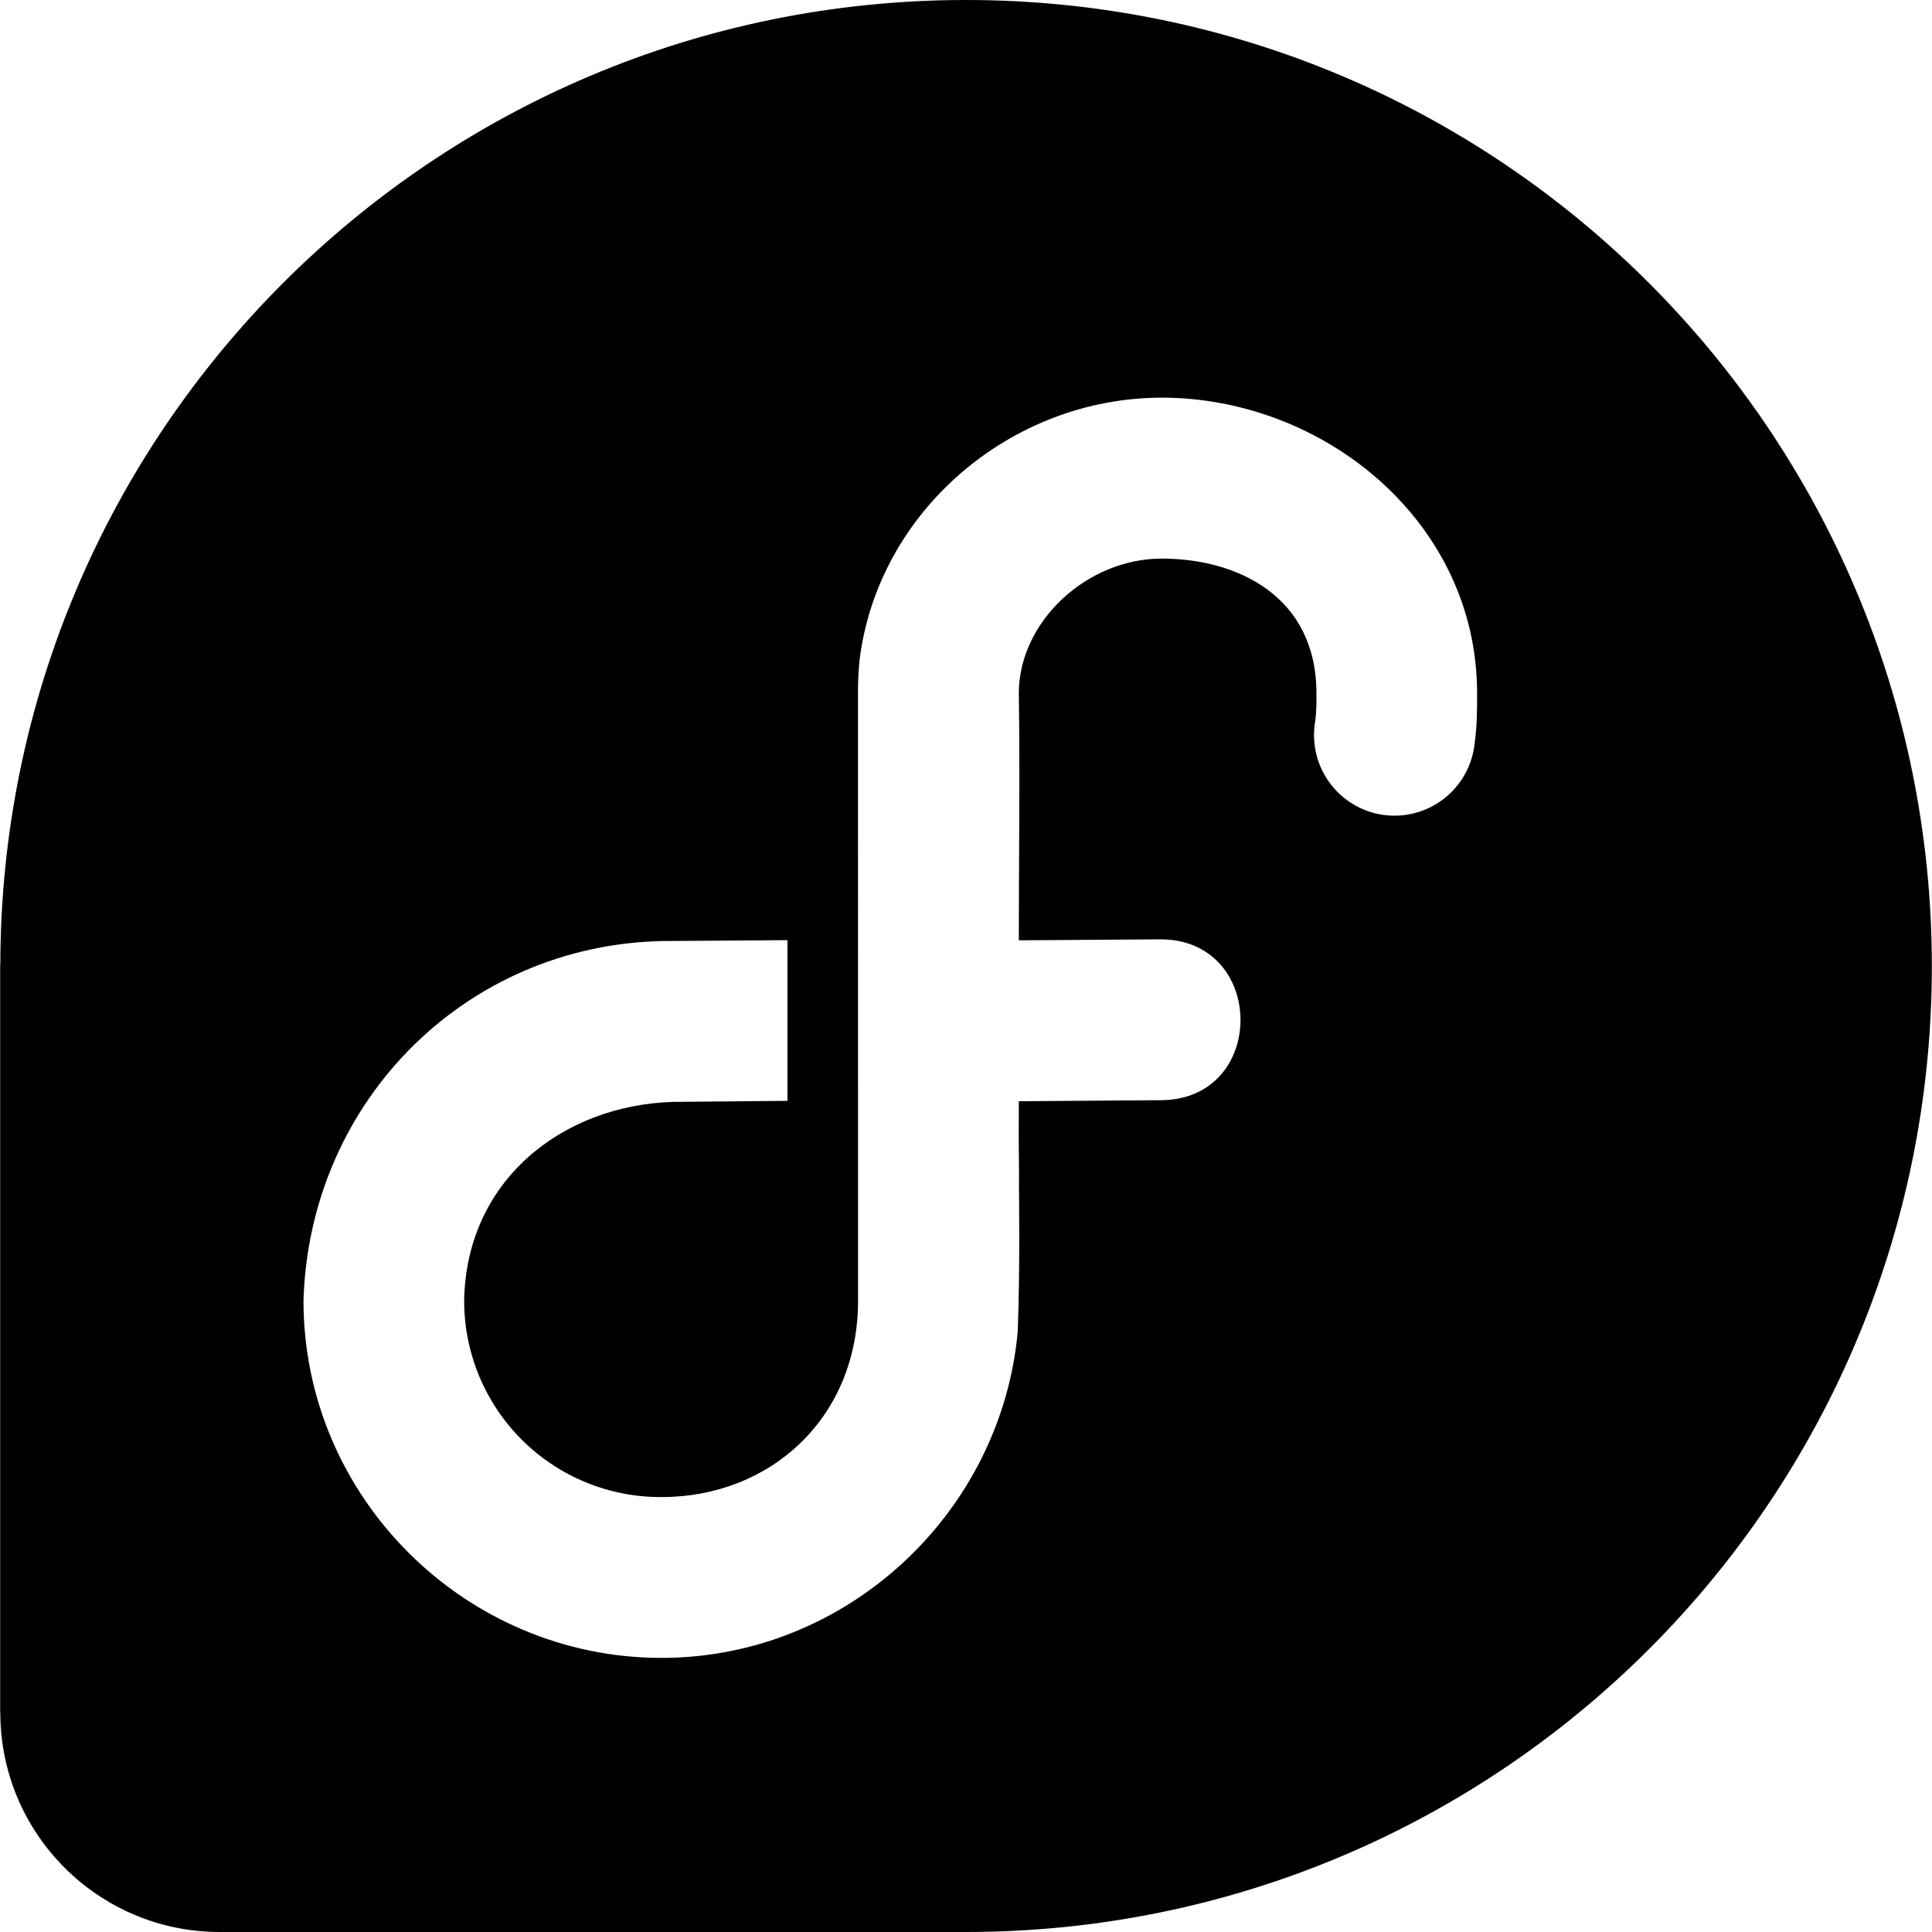
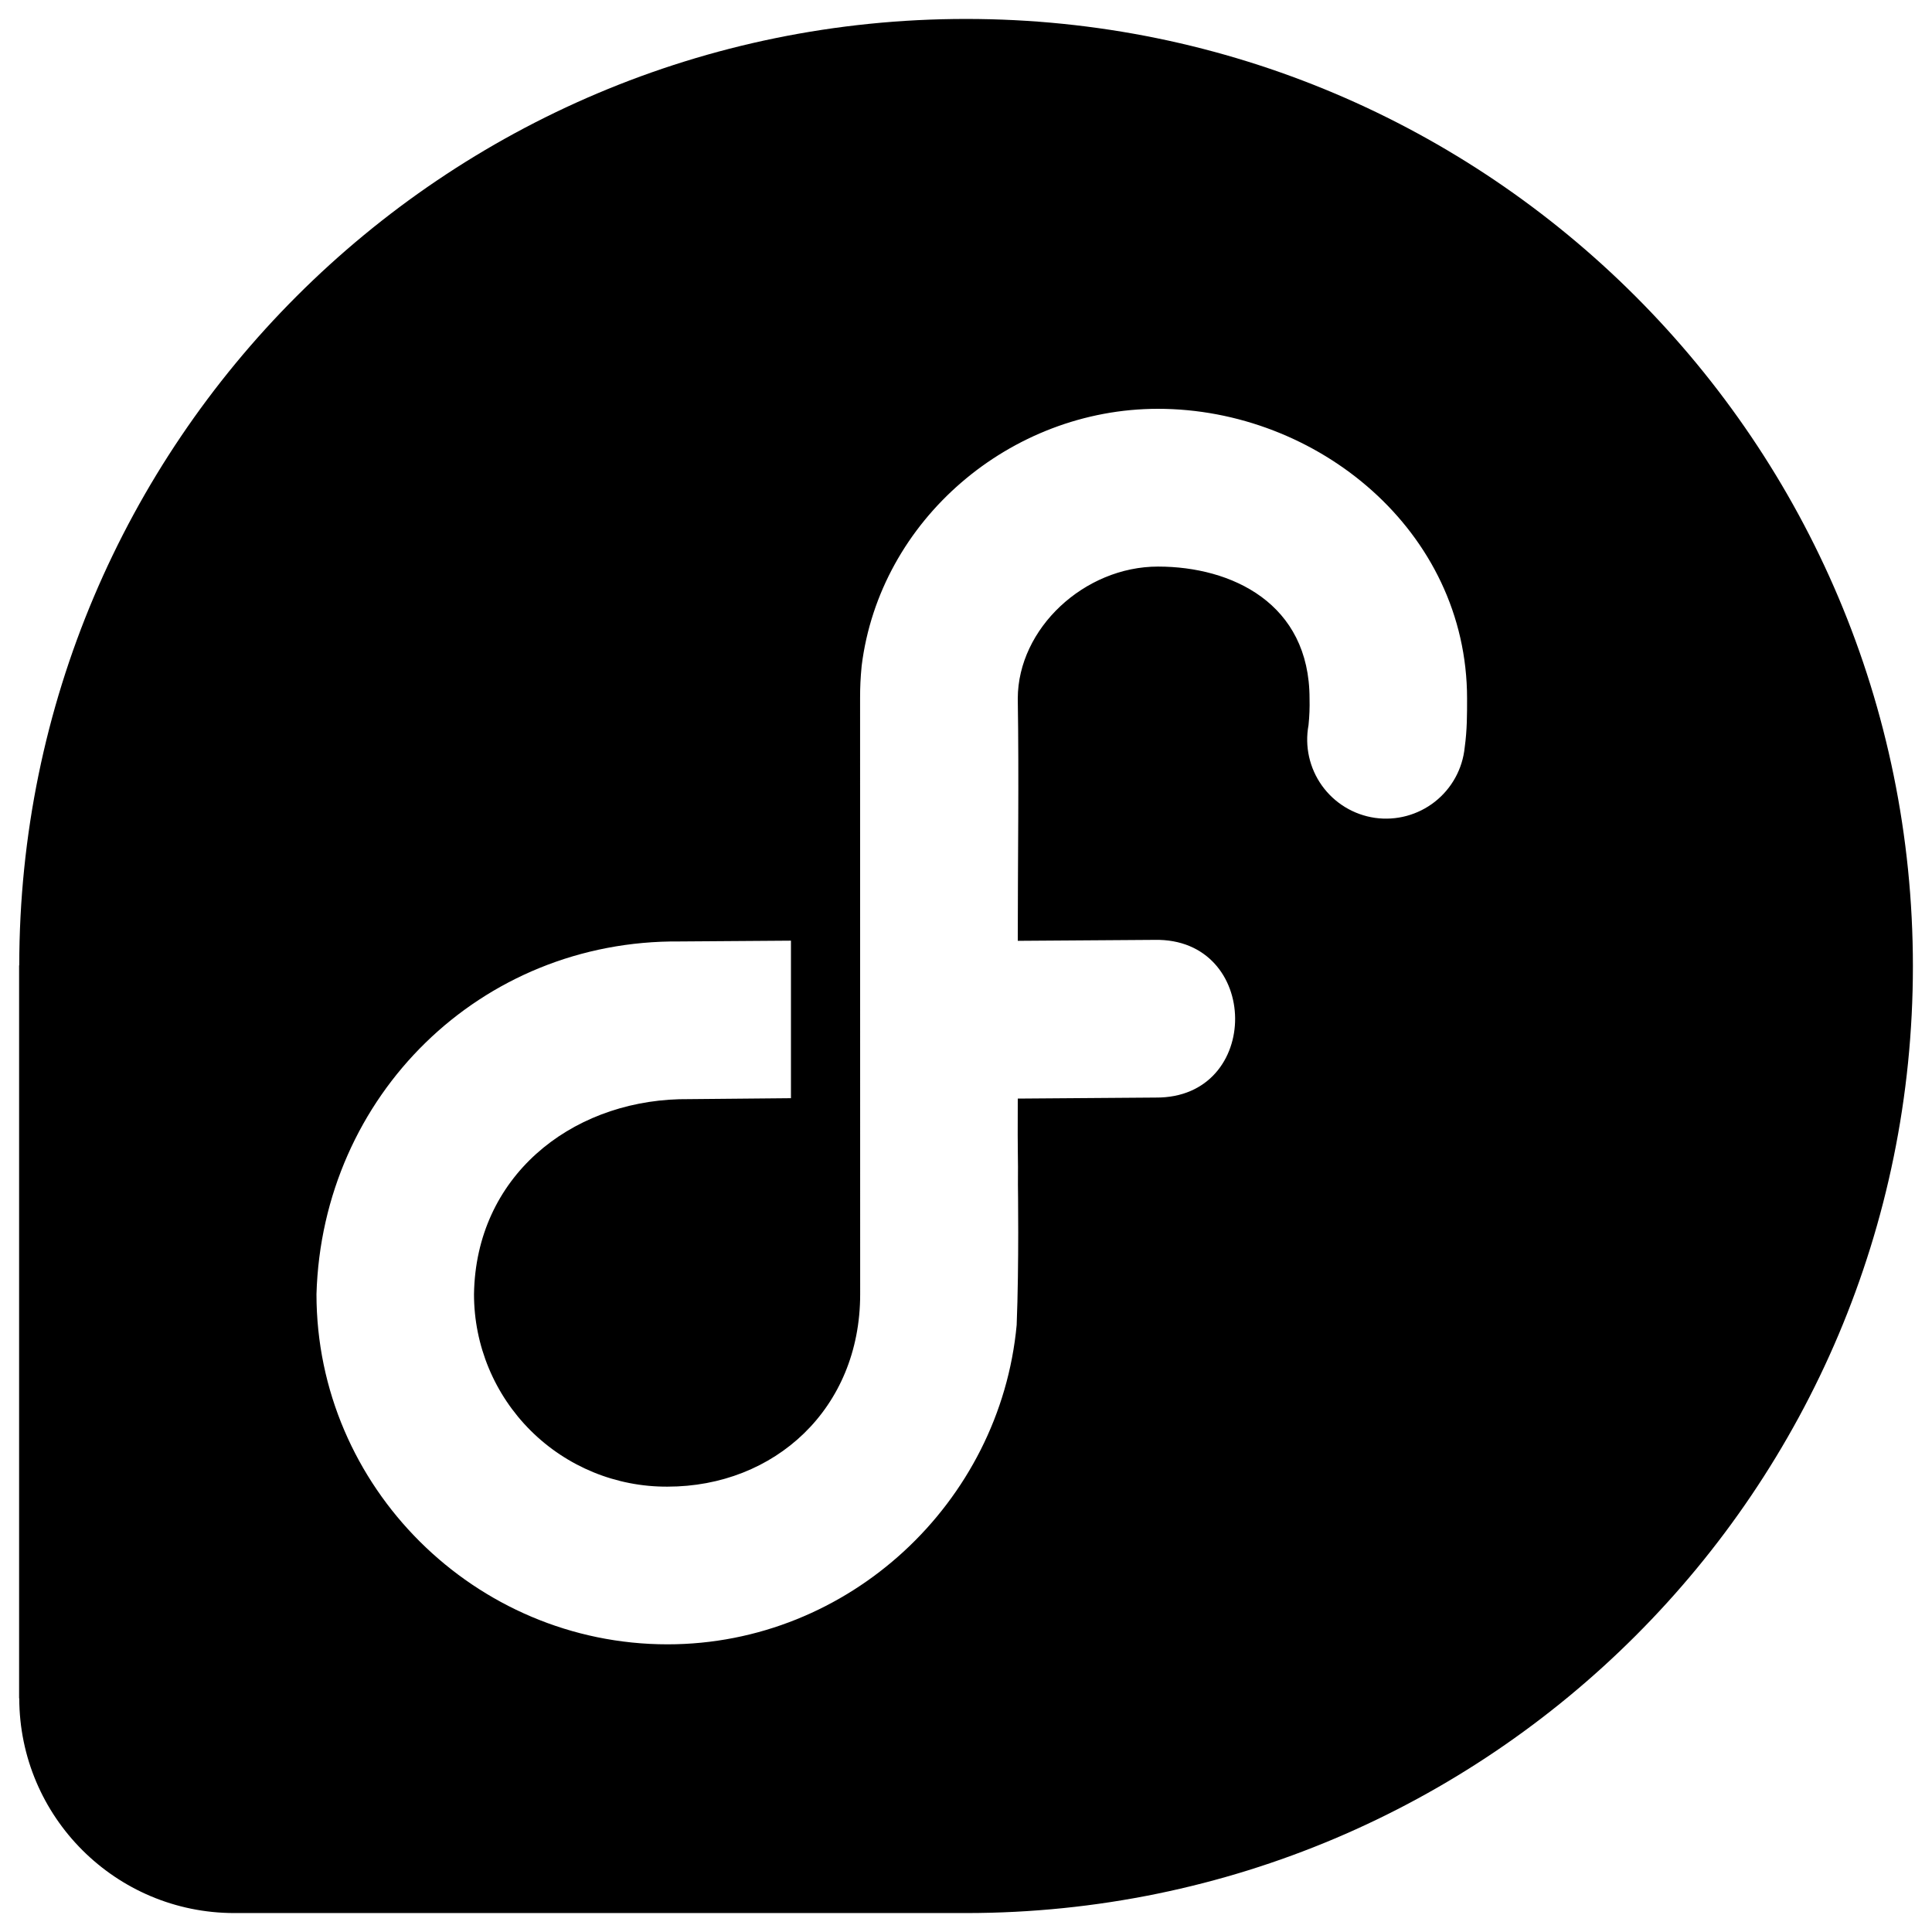
- <svg xmlns="http://www.w3.org/2000/svg" role="img" viewBox="0 0 24 24">
+ <svg xmlns="http://www.w3.org/2000/svg" role="img" viewBox="-0.240 -0.240 24.480 24.480">
  <path d="M 12.001,0 C 5.376,0 0.008,5.369 0.004,11.992 H 0.002 v 9.287 h 0.002 A 2.726,2.726 0 0,0 2.73,24 h 9.275 c 6.626,-0.004 11.993,-5.372 11.993,-11.997 C 23.998,5.375 18.628,0 12,0 z m 2.431,4.94 c 2.015,0 3.917,1.543 3.917,3.671 c 0,0.197 0.001,0.395 -0.03,0.619 a 1.002,1.002 0 0,1 -1.137,0.893 a 1.002,1.002 0 0,1 -0.842,-1.175 a 2.61,2.61 0 0,0 0.013,-0.337 c 0,-1.207 -0.987,-1.672 -1.92,-1.672 c -0.934,0 -1.775,0.784 -1.777,1.672 c 0.016,1.027 0,2.046 0,3.07 l 1.732,-0.012 c 1.352,-0.028 1.368,2.009 0.016,1.998 l -1.748,0.013 c -0.004,0.826 0.006,0.677 0.002,1.093 c 0,0 0.015,1.01 -0.016,1.776 c -0.209,2.25 -2.124,4.046 -4.424,4.046 c -2.438,0 -4.448,-1.993 -4.448,-4.437 c 0.073,-2.515 2.078,-4.492 4.603,-4.469 l 1.409,-0.01 v 1.996 l -1.409,0.013 h -0.007 c -1.388,0.04 -2.577,0.984 -2.6,2.47 a 2.438,2.438 0 0,0 2.452,2.439 c 1.356,0 2.441,-0.987 2.441,-2.437 l -0.001,-7.557 c 0,-0.14 0.005,-0.252 0.02,-0.407 c 0.23,-1.848 1.883,-3.256 3.754,-3.256 z" />
</svg>
